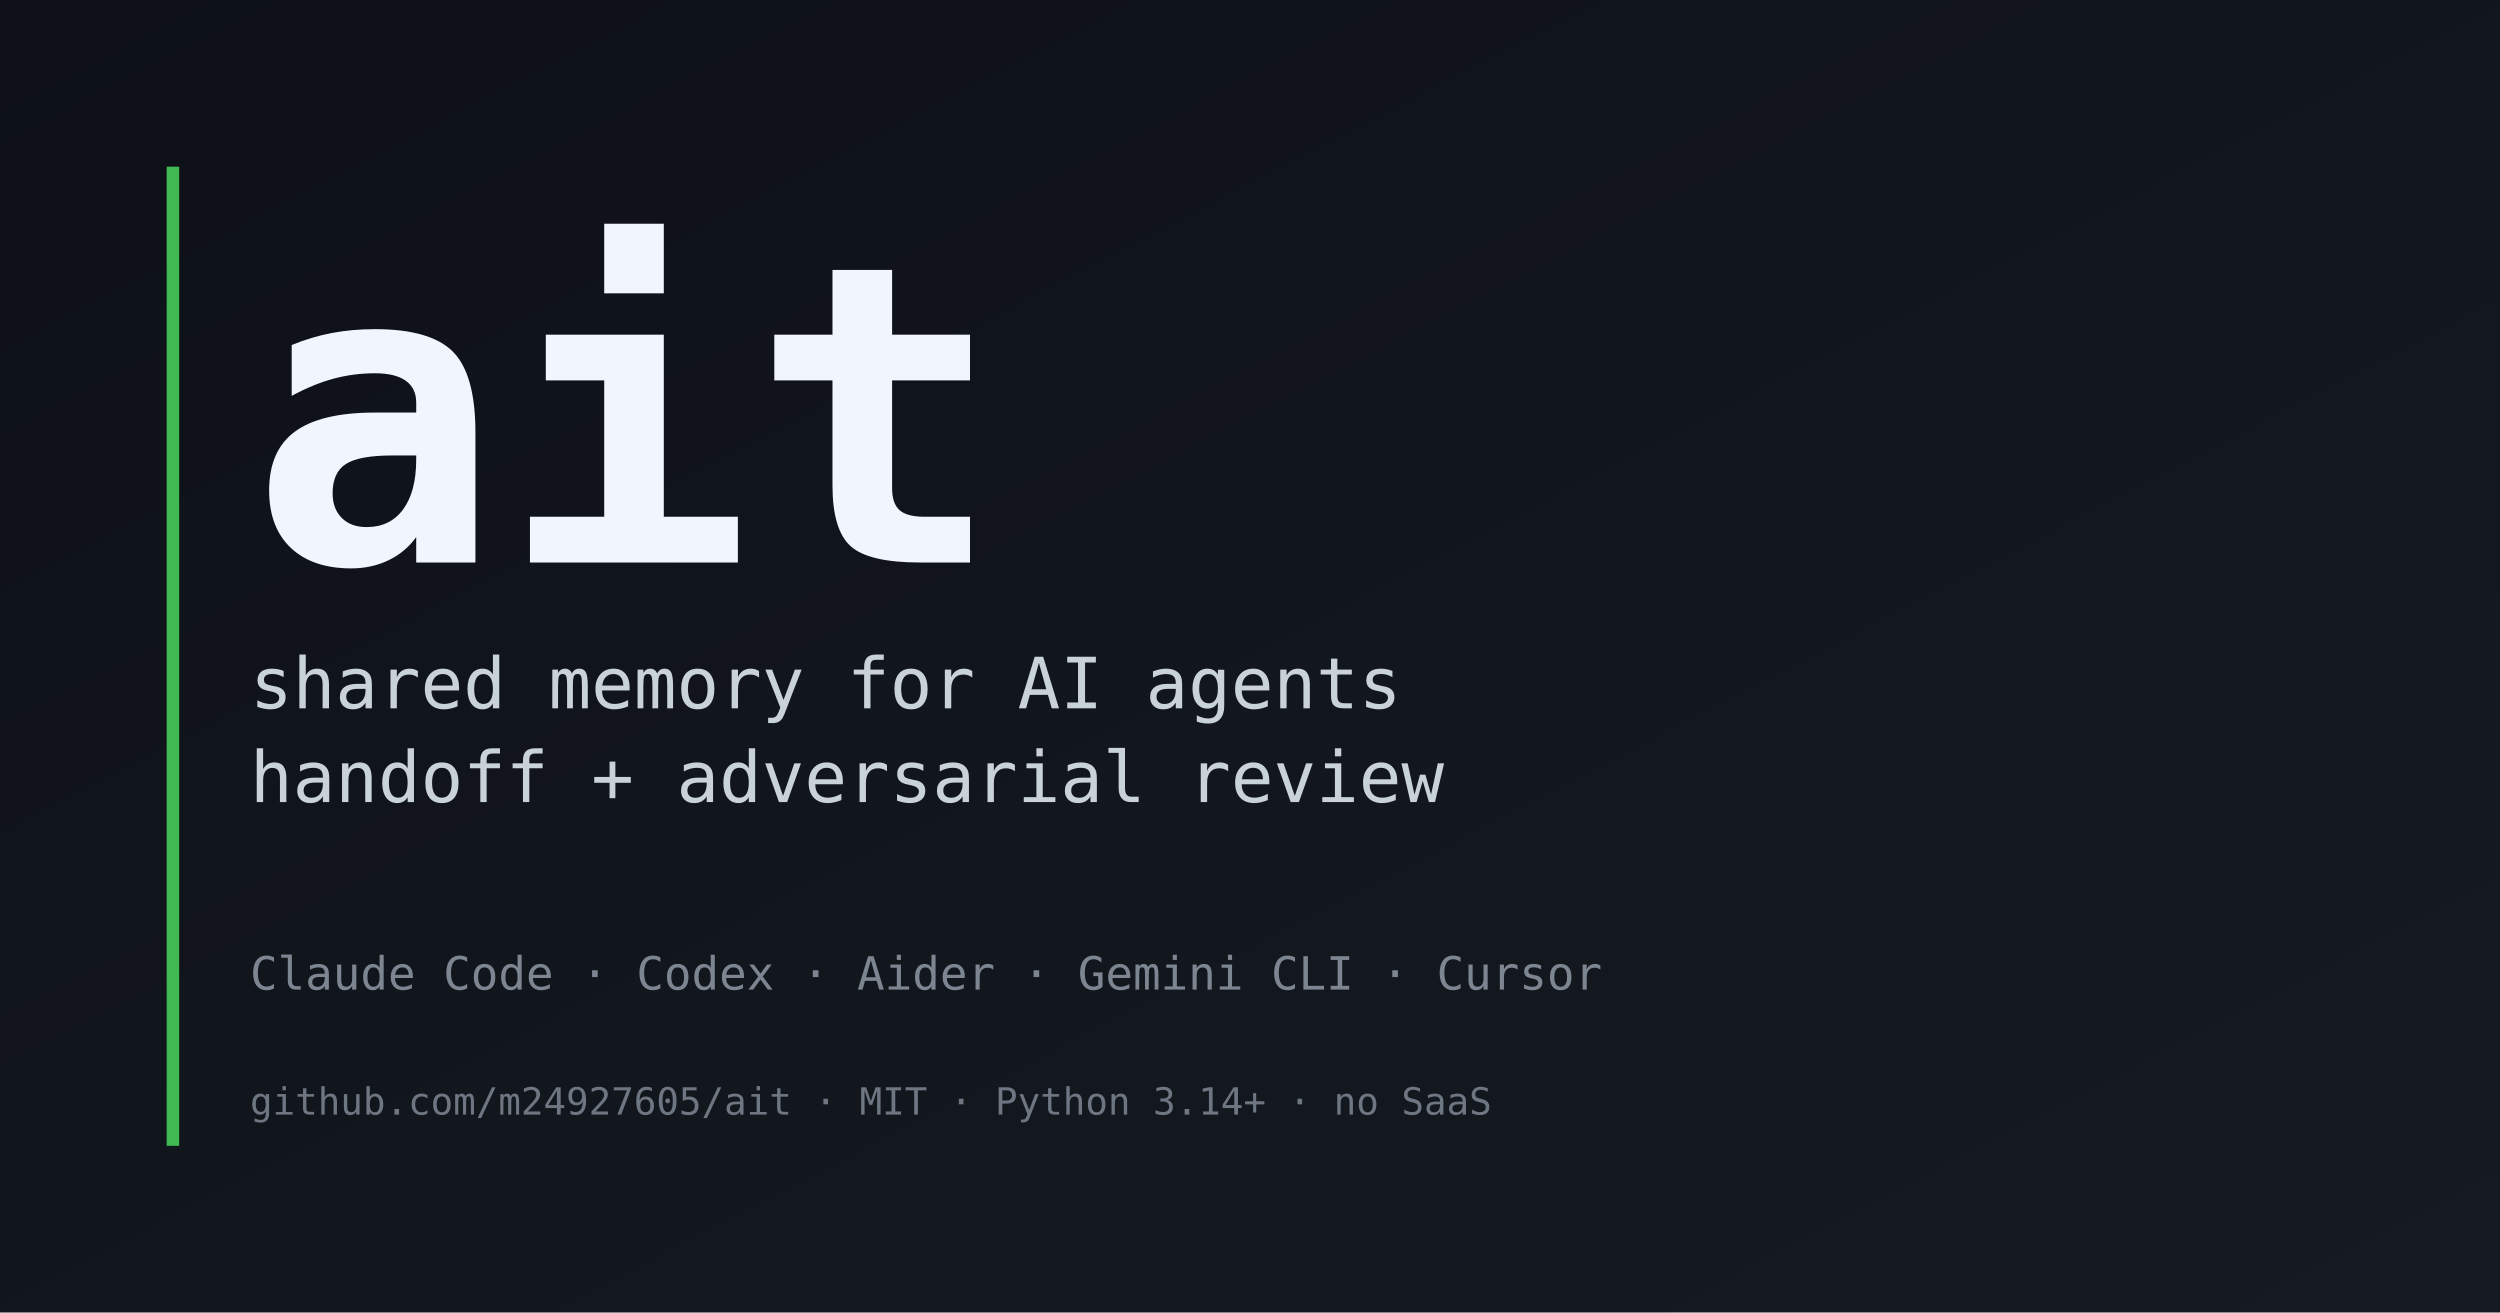
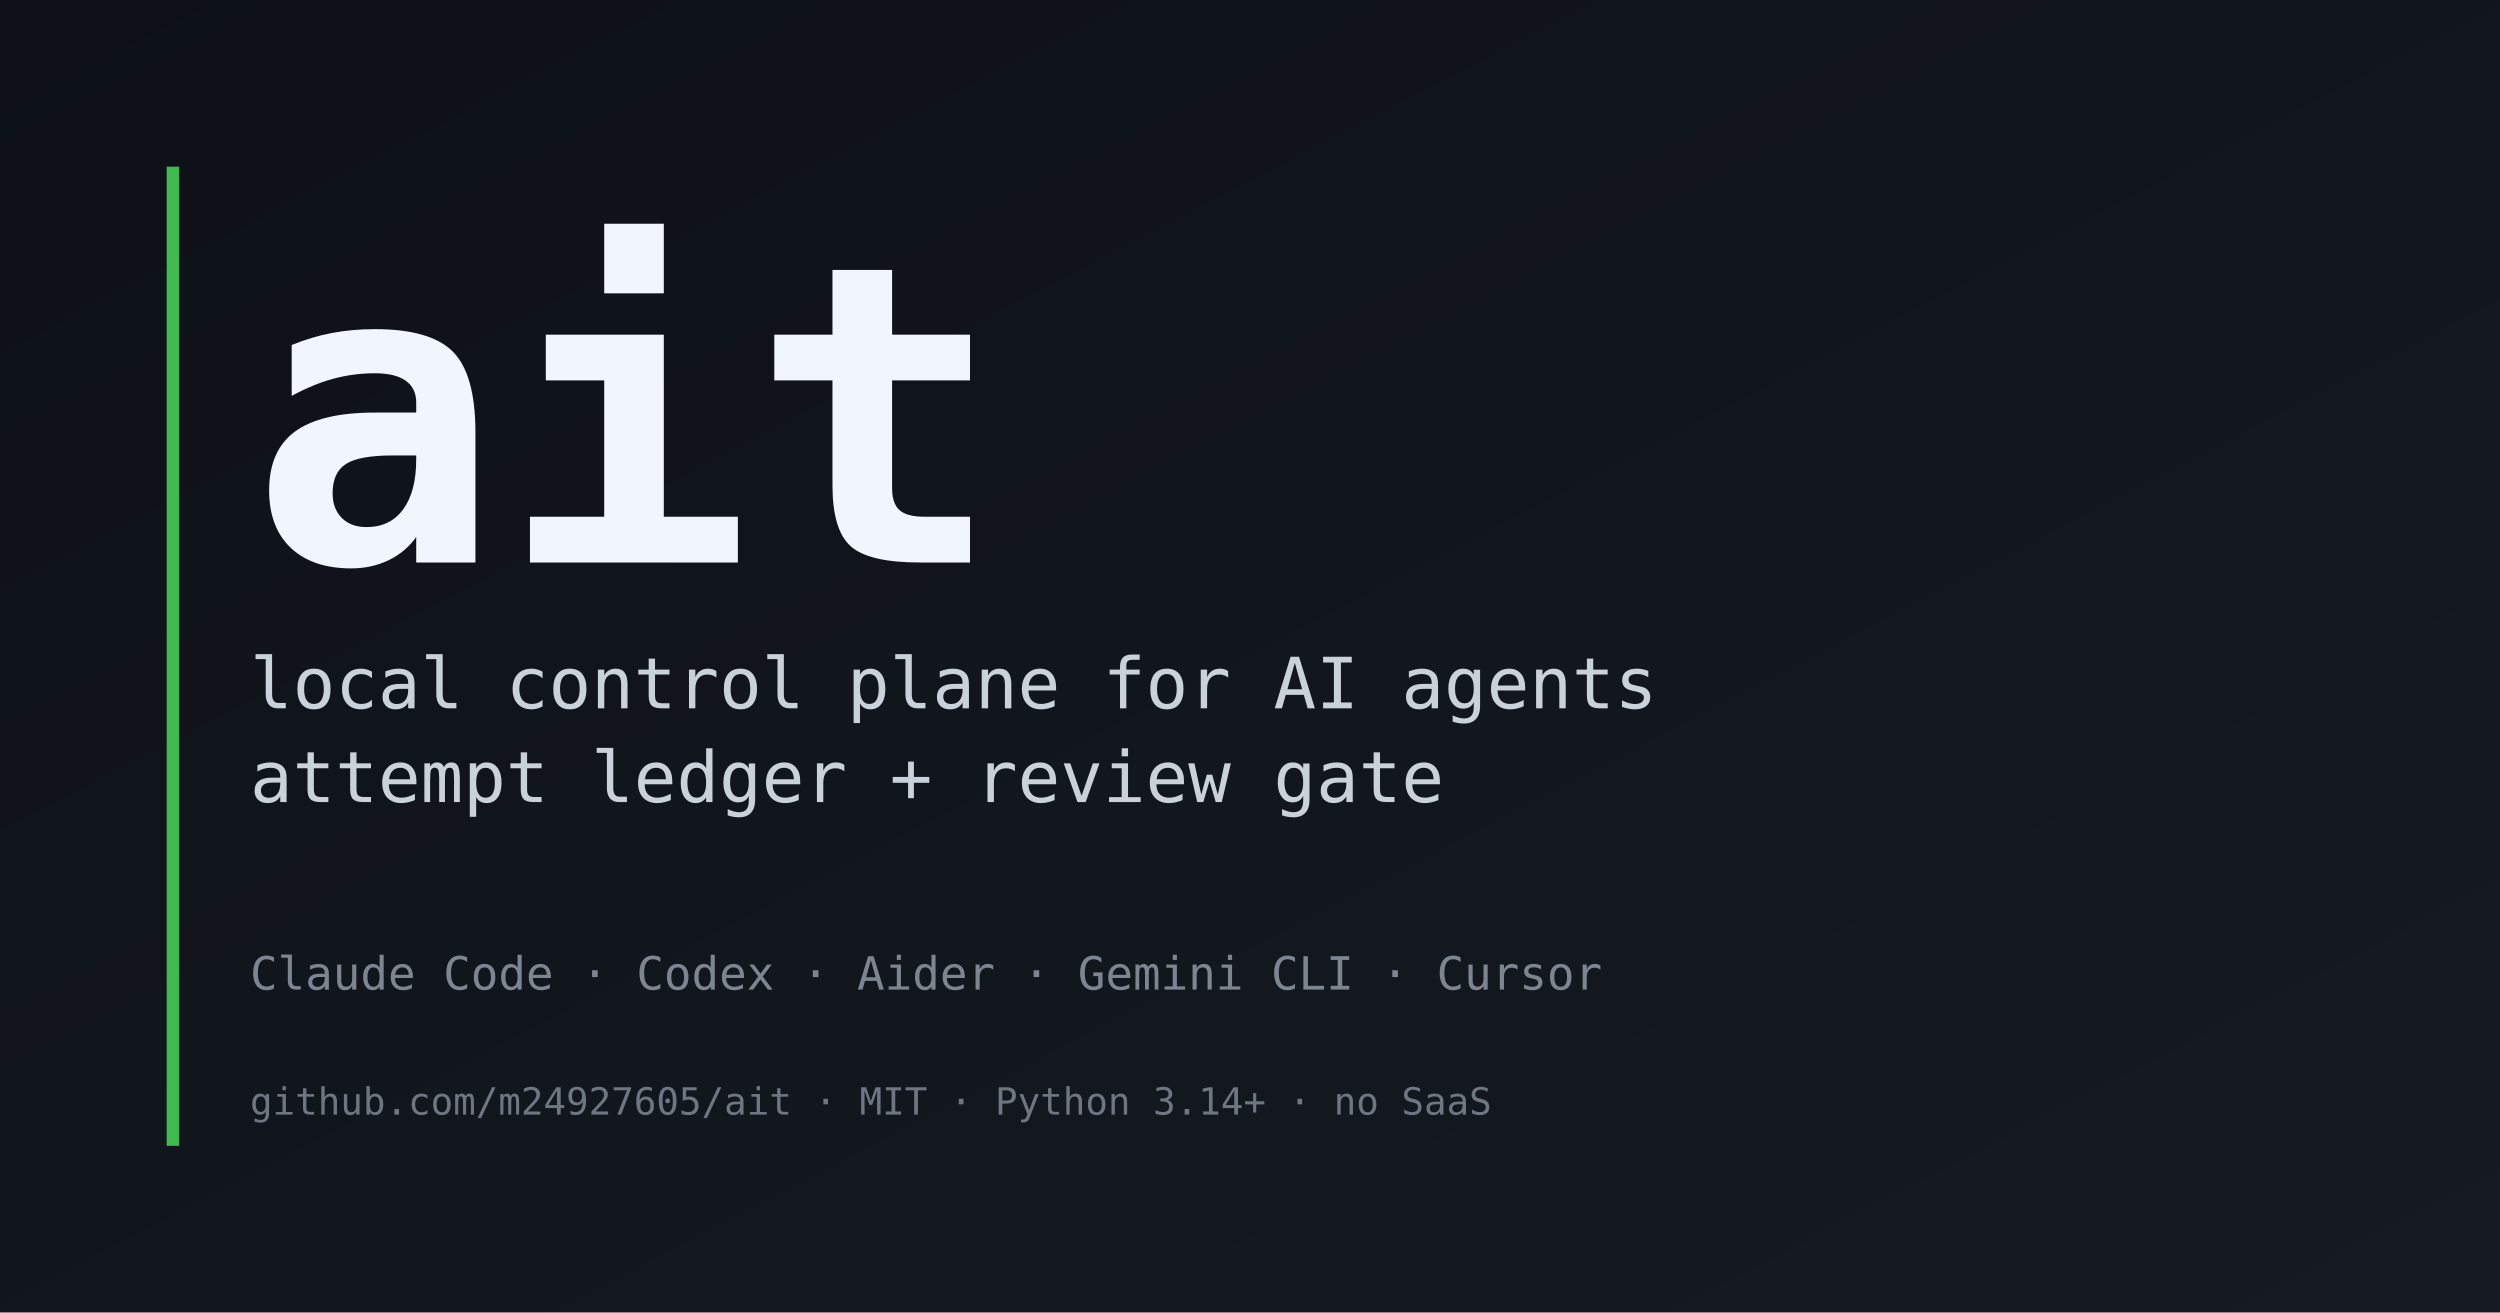
<svg xmlns="http://www.w3.org/2000/svg" width="1200" height="630" viewBox="0 0 1200 630">
  <defs>
    <linearGradient id="bg" x1="0" y1="0" x2="1" y2="1">
      <stop offset="0" stop-color="#0d1117" />
      <stop offset="1" stop-color="#161b22" />
    </linearGradient>
  </defs>
  <rect width="1200" height="630" fill="url(#bg)" />
  <rect x="80" y="80" width="6" height="470" fill="#3fb950" />
  <text x="120" y="270" font-family="Menlo, Consolas, monospace" font-size="200" font-weight="700" fill="#f0f6fc">ait</text>
-   <text x="120" y="340" font-family="Menlo, Consolas, monospace" font-size="34" fill="#c9d1d9">shared memory for AI agents</text>
-   <text x="120" y="385" font-family="Menlo, Consolas, monospace" font-size="34" fill="#c9d1d9">handoff + adversarial review</text>
+   <text x="120" y="340" font-family="Menlo, Consolas, monospace" font-size="34" fill="#c9d1d9">local control plane for AI agents</text>
+   <text x="120" y="385" font-family="Menlo, Consolas, monospace" font-size="34" fill="#c9d1d9">attempt ledger + review gate</text>
  <text x="120" y="475" font-family="Menlo, Consolas, monospace" font-size="22" fill="#7d8590">Claude Code  ·  Codex  ·  Aider  ·  Gemini CLI  ·  Cursor</text>
  <text x="120" y="535" font-family="Menlo, Consolas, monospace" font-size="18" fill="#6e7681">github.com/m24927605/ait  ·  MIT  ·  Python 3.14+  ·  no SaaS</text>
</svg>
